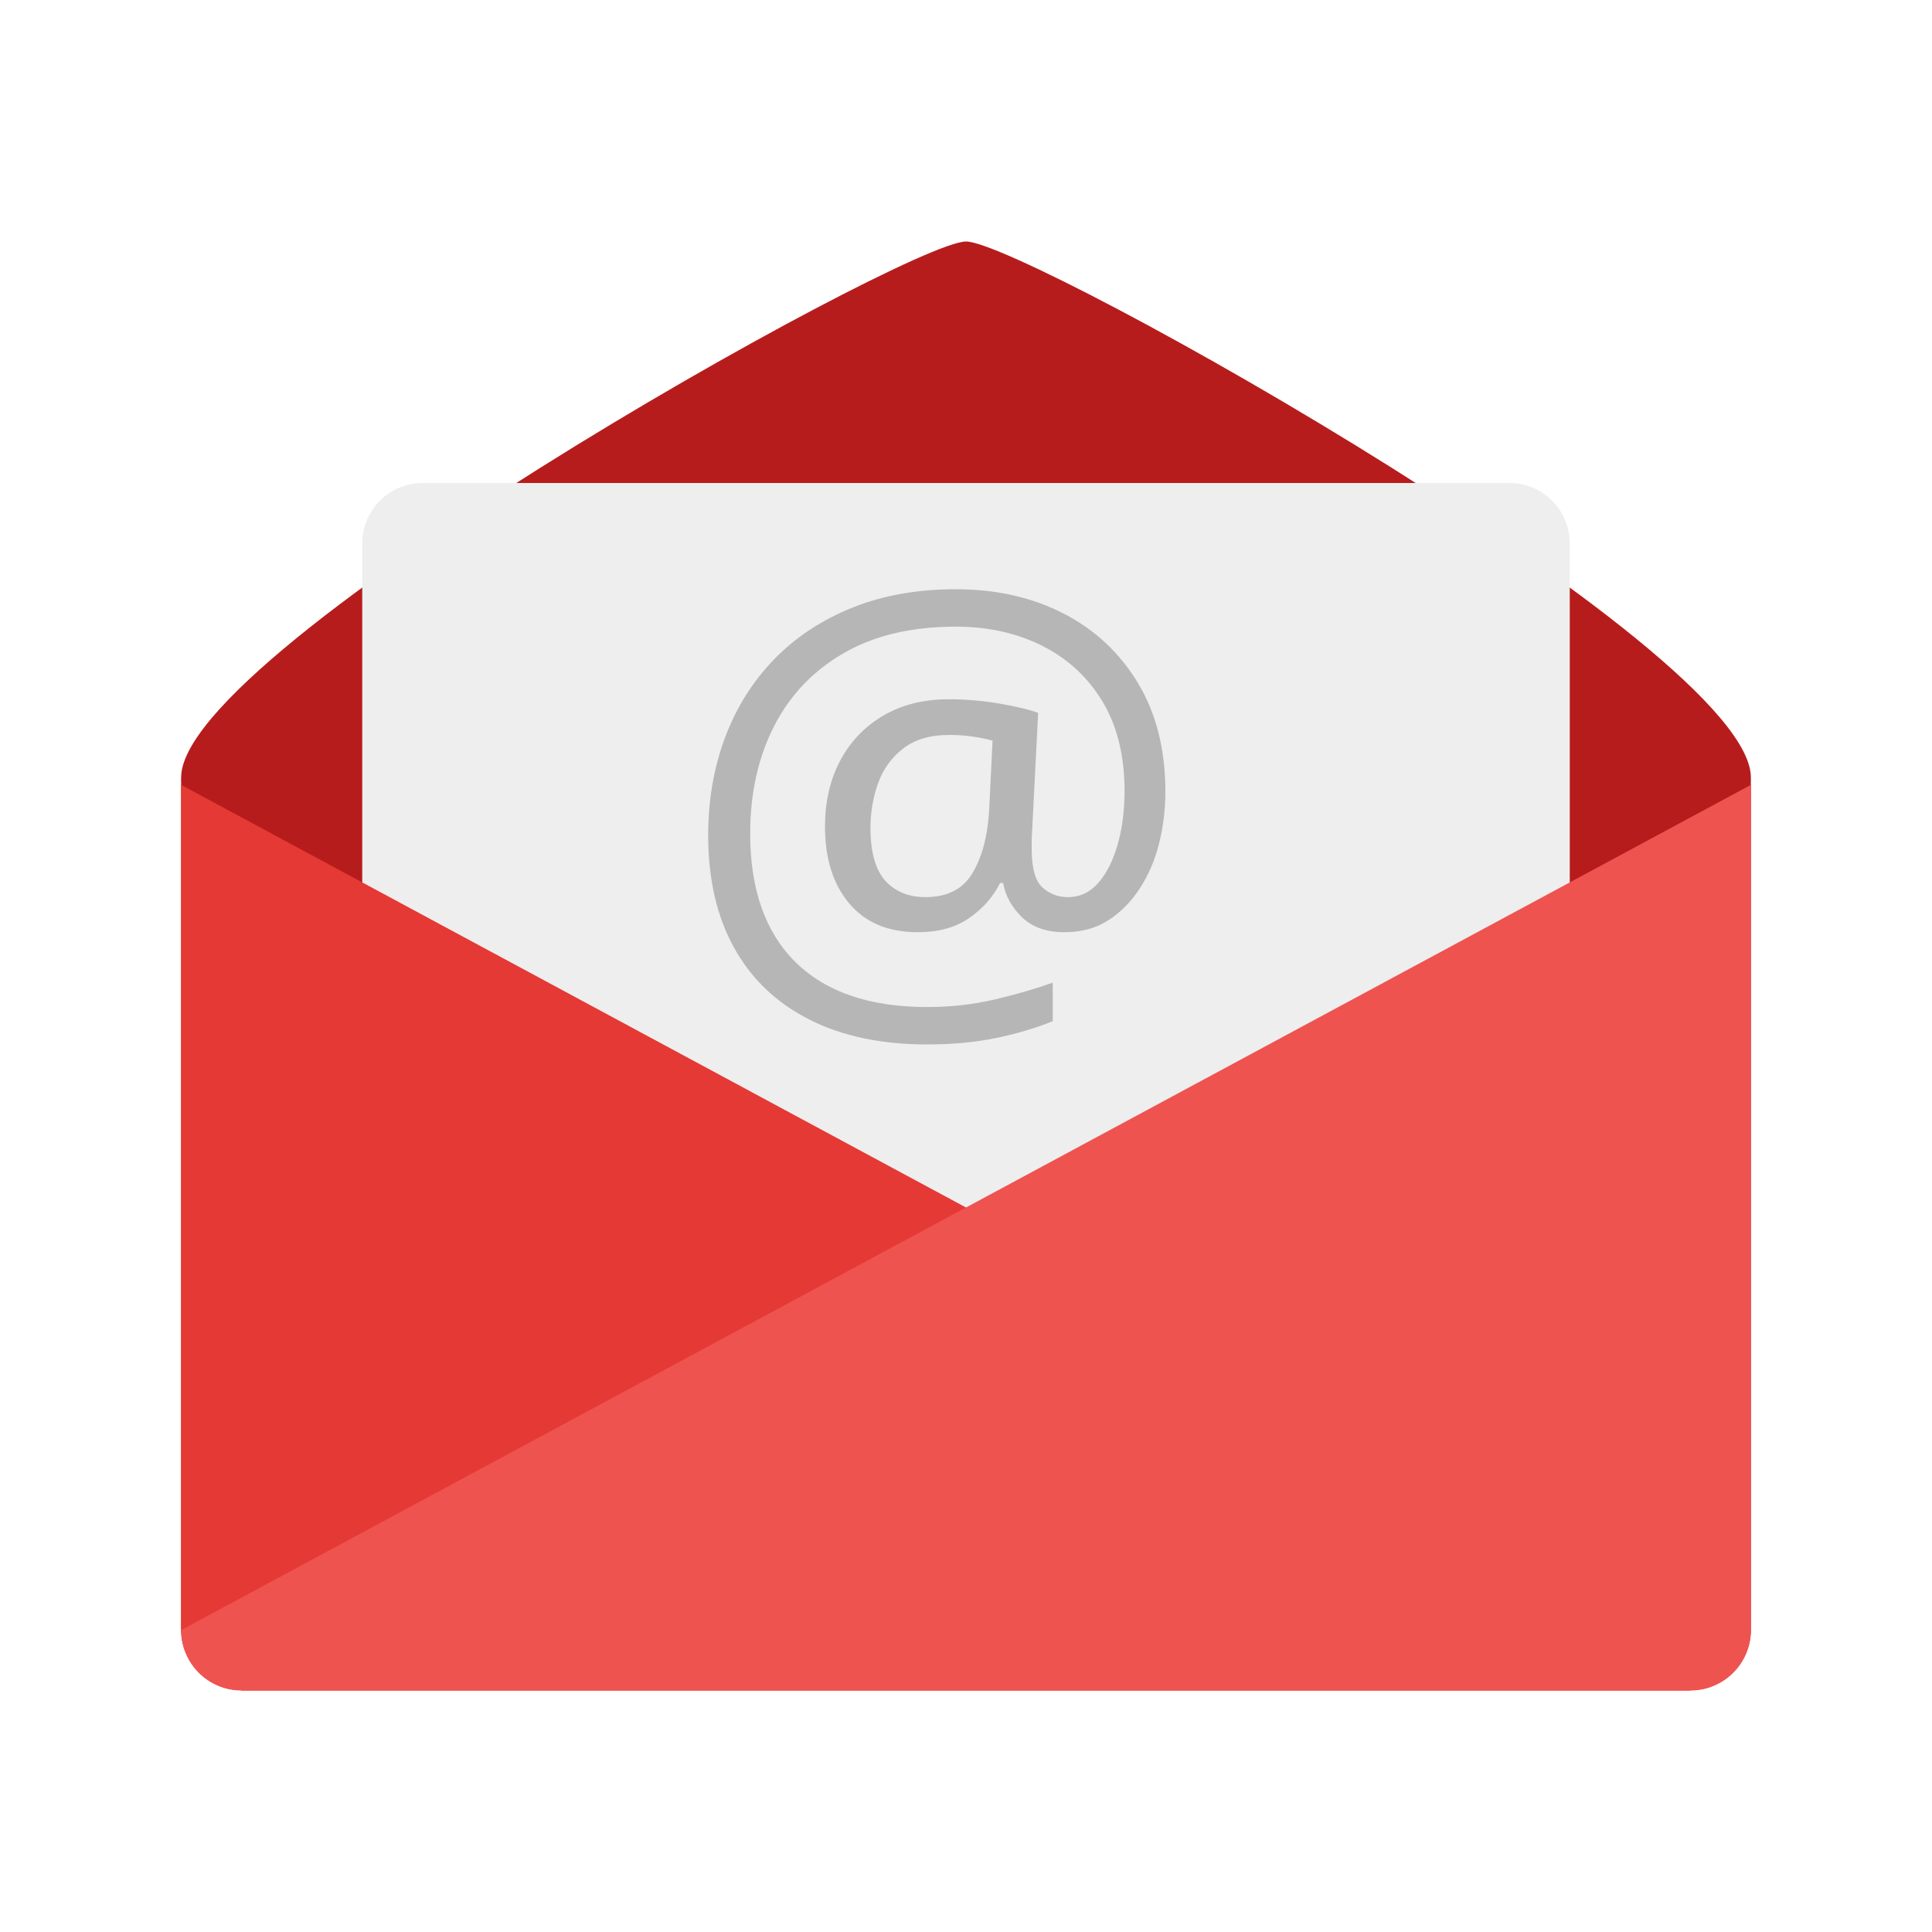
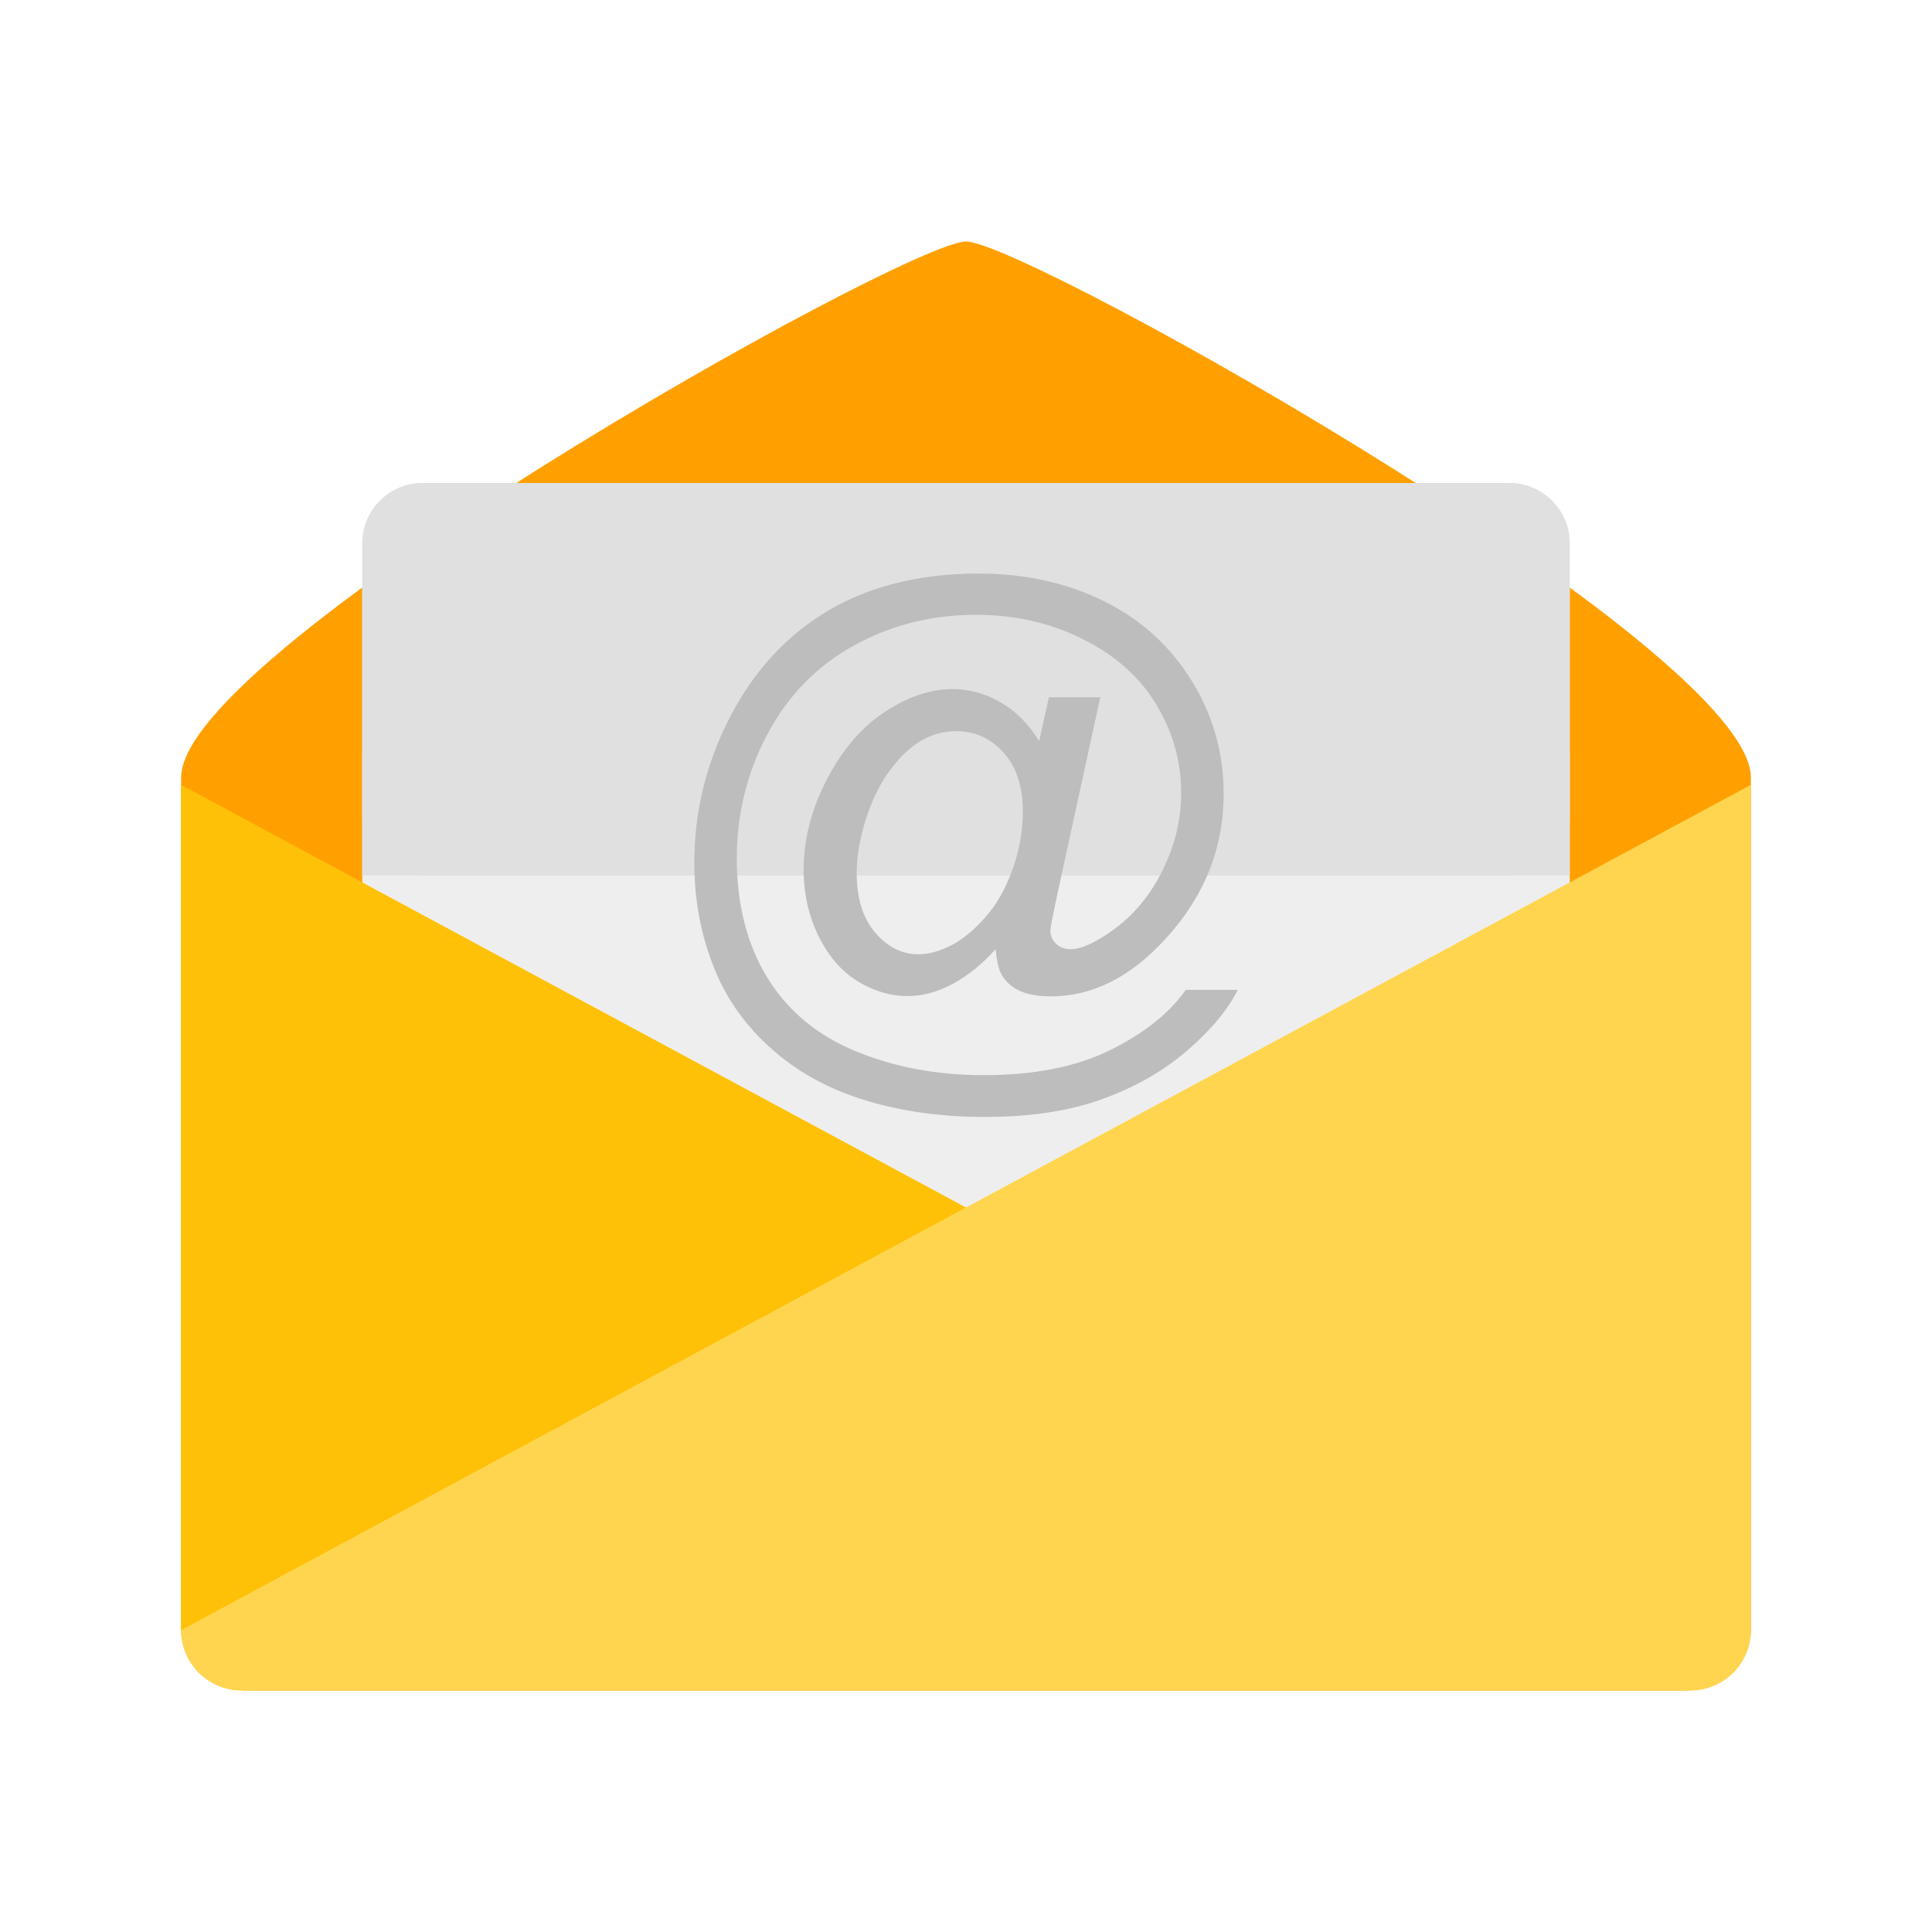
<svg xmlns="http://www.w3.org/2000/svg" width="256" height="256" viewBox="0 0 256 256" id="svg4742" version="1.1">
  <defs id="defs4744" />
  <g id="layer1" transform="translate(0,-796.3622)">
-     <g id="g5389" transform="translate(0,16)">
-       <rect ry="8.042" y="876.321" x="24" height="128" width="208" id="rect5347" style="opacity:1;fill:#b71c1c;fill-opacity:1;stroke:none;stroke-width:1;stroke-miterlimit:4;stroke-dasharray:none;stroke-dashoffset:0;stroke-opacity:0.251" />
-       <path id="path5349" d="m 128,812.362 c -7.991,0 -107.879,56 -103.883,72 l 207.767,0 c 3.996,-16 -95.892,-72 -103.883,-72 z" style="opacity:1;fill:#b71c1c;fill-opacity:1;stroke:none;stroke-width:1;stroke-miterlimit:4;stroke-dasharray:none;stroke-dashoffset:0;stroke-opacity:0.251" />
-       <rect ry="8" y="844.362" x="48" height="104" width="160" id="rect5355" style="opacity:1;fill:#eeeeee;fill-opacity:1;stroke:none;stroke-width:1;stroke-miterlimit:4;stroke-dasharray:none;stroke-dashoffset:0;stroke-opacity:0.251" />
-       <text transform="scale(1.014941,0.9852785)" id="text5357" y="925.701" x="88.035" style="font-style:normal;font-weight:normal;font-size:76.235px;line-height:125%;font-family:Sans;letter-spacing:0px;word-spacing:0px;fill:#b6b6b6;fill-opacity:1;stroke:none;stroke-width:1px;stroke-linecap:butt;stroke-linejoin:miter;stroke-opacity:1" xml:space="preserve">
-         <tspan y="925.701" x="88.035" id="tspan5359">@</tspan>
-       </text>
-       <path id="path5353" transform="translate(0,796.3622)" d="m 24,88 0,112 8,0 0,8 192,0 0,-8 8,0 L 24,88 Z" style="fill:#e53935;fill-opacity:1;fill-rule:evenodd;stroke:none;stroke-width:1px;stroke-linecap:butt;stroke-linejoin:miter;stroke-opacity:1" />
-       <path id="path5351" transform="translate(0,796.3622)" d="M 232,88 24,200 a 8,8 0 0 0 8,8 l 192,0 a 8,8 0 0 0 8,-8 l 0,-112 z" style="fill:#ef5350;fill-opacity:1;fill-rule:evenodd;stroke:none;stroke-width:1px;stroke-linecap:butt;stroke-linejoin:miter;stroke-opacity:1" />
+     <g id="g4733">
+       <rect ry="8.042" y="892.321" x="24" height="128" width="208" id="rect5347" style="opacity:1;fill:#ffa000;fill-opacity:1;stroke:none;stroke-width:1;stroke-miterlimit:4;stroke-dasharray:none;stroke-dashoffset:0;stroke-opacity:0.251" />
+       <path id="path5349" d="m 128,828.362 c -7.991,0 -107.879,56 -103.883,72 l 207.767,0 c 3.996,-16 -95.892,-72 -103.883,-72 z" style="opacity:1;fill:#ffa000;fill-opacity:1;stroke:none;stroke-width:1;stroke-miterlimit:4;stroke-dasharray:none;stroke-dashoffset:0;stroke-opacity:0.251" />
+       <rect ry="8" y="860.362" x="48" height="104" width="160" id="rect5355" style="opacity:1;fill:#eeeeee;fill-opacity:1;stroke:none;stroke-width:1;stroke-miterlimit:4;stroke-dasharray:none;stroke-dashoffset:0;stroke-opacity:0.251" />
+       <rect style="opacity:1;fill:#e0e0e0;fill-opacity:1;stroke:none;stroke-width:1;stroke-miterlimit:4;stroke-dasharray:none;stroke-dashoffset:0;stroke-opacity:0.251" id="rect4173" width="160" height="52" x="48" y="860.362" ry="8" />
+       <rect ry="0" y="896.362" x="48" height="16" width="160" id="rect4177" style="opacity:1;fill:#e0e0e0;fill-opacity:1;stroke:none;stroke-width:1;stroke-miterlimit:4;stroke-dasharray:none;stroke-dashoffset:0;stroke-opacity:0.251" />
+       <g id="text5357" style="font-style:normal;font-variant:normal;font-weight:normal;font-stretch:normal;font-size:77.245px;line-height:125%;font-family:Arial;-inkscape-font-specification:Arial;letter-spacing:0px;word-spacing:0px;fill:#bdbdbd;fill-opacity:1;stroke:none;stroke-width:1px;stroke-linecap:butt;stroke-linejoin:miter;stroke-opacity:1" transform="scale(1.007889,0.9921731)">
+         <path id="path4731" style="" d="m 130.883,929.408 q -2.452,2.829 -5.507,4.564 -3.017,1.697 -6.072,1.697 -3.357,0 -6.525,-1.961 -3.168,-1.961 -5.167,-6.035 -1.961,-4.073 -1.961,-8.939 0,-5.997 3.055,-11.994 3.093,-6.035 7.657,-9.052 4.564,-3.017 8.864,-3.017 3.281,0 6.261,1.735 2.98,1.697 5.13,5.205 l 1.282,-5.846 6.751,0 -5.431,25.308 q -1.132,5.28 -1.132,5.846 0,1.018 0.754,1.773 0.792,0.717 1.886,0.717 1.999,0 5.243,-2.301 4.3,-3.017 6.789,-8.071 2.527,-5.092 2.527,-10.485 0,-6.299 -3.244,-11.768 -3.206,-5.469 -9.618,-8.75 -6.374,-3.281 -14.106,-3.281 -8.826,0 -16.143,4.149 -7.279,4.111 -11.315,11.843 -3.998,7.694 -3.998,16.52 0,9.241 3.998,15.917 4.036,6.676 11.617,9.844 7.619,3.206 16.86,3.206 9.882,0 16.558,-3.319 6.676,-3.319 9.995,-8.071 l 6.827,0 q -1.924,3.96 -6.601,8.071 -4.677,4.111 -11.127,6.487 -6.45,2.414 -15.54,2.414 -8.373,0 -15.464,-2.15 -7.053,-2.15 -12.032,-6.487 -4.979,-4.3 -7.506,-9.92 -3.168,-7.129 -3.168,-15.389 0,-9.203 3.772,-17.539 4.602,-10.221 13.05,-15.653 8.486,-5.431 20.556,-5.431 9.354,0 16.784,3.847 7.468,3.809 11.768,11.391 3.659,6.525 3.659,14.182 0,10.938 -7.694,19.424 -6.865,7.619 -15.011,7.619 -2.602,0 -4.224,-0.792 -1.584,-0.792 -2.338,-2.263 -0.49,-0.943 -0.717,-3.244 z m -18.255,-10.221 q 0,5.167 2.452,8.034 2.452,2.867 5.62,2.867 2.112,0 4.451,-1.245 2.338,-1.282 4.451,-3.772 2.15,-2.489 3.508,-6.299 1.358,-3.847 1.358,-7.694 0,-5.13 -2.565,-7.958 -2.527,-2.829 -6.186,-2.829 -2.414,0 -4.564,1.245 -2.112,1.207 -4.111,3.923 -1.999,2.716 -3.206,6.601 -1.207,3.885 -1.207,7.129 z" />
+       </g>
+       <path id="path5353" d="m 24,900.362 0,112 8,0 0,8 192,0 0,-8 8,0 L 24,900.362 Z" style="fill:#ffc107;fill-opacity:1;fill-rule:evenodd;stroke:none;stroke-width:1px;stroke-linecap:butt;stroke-linejoin:miter;stroke-opacity:1" />
+       <path id="path5351" d="M 232,900.362 24,1012.362 a 8,8 0 0 0 8,8 l 192,0 a 8,8 0 0 0 8,-8 l 0,-112 z" style="fill:#ffd54f;fill-opacity:1;fill-rule:evenodd;stroke:none;stroke-width:1px;stroke-linecap:butt;stroke-linejoin:miter;stroke-opacity:1" />
    </g>
  </g>
</svg>
